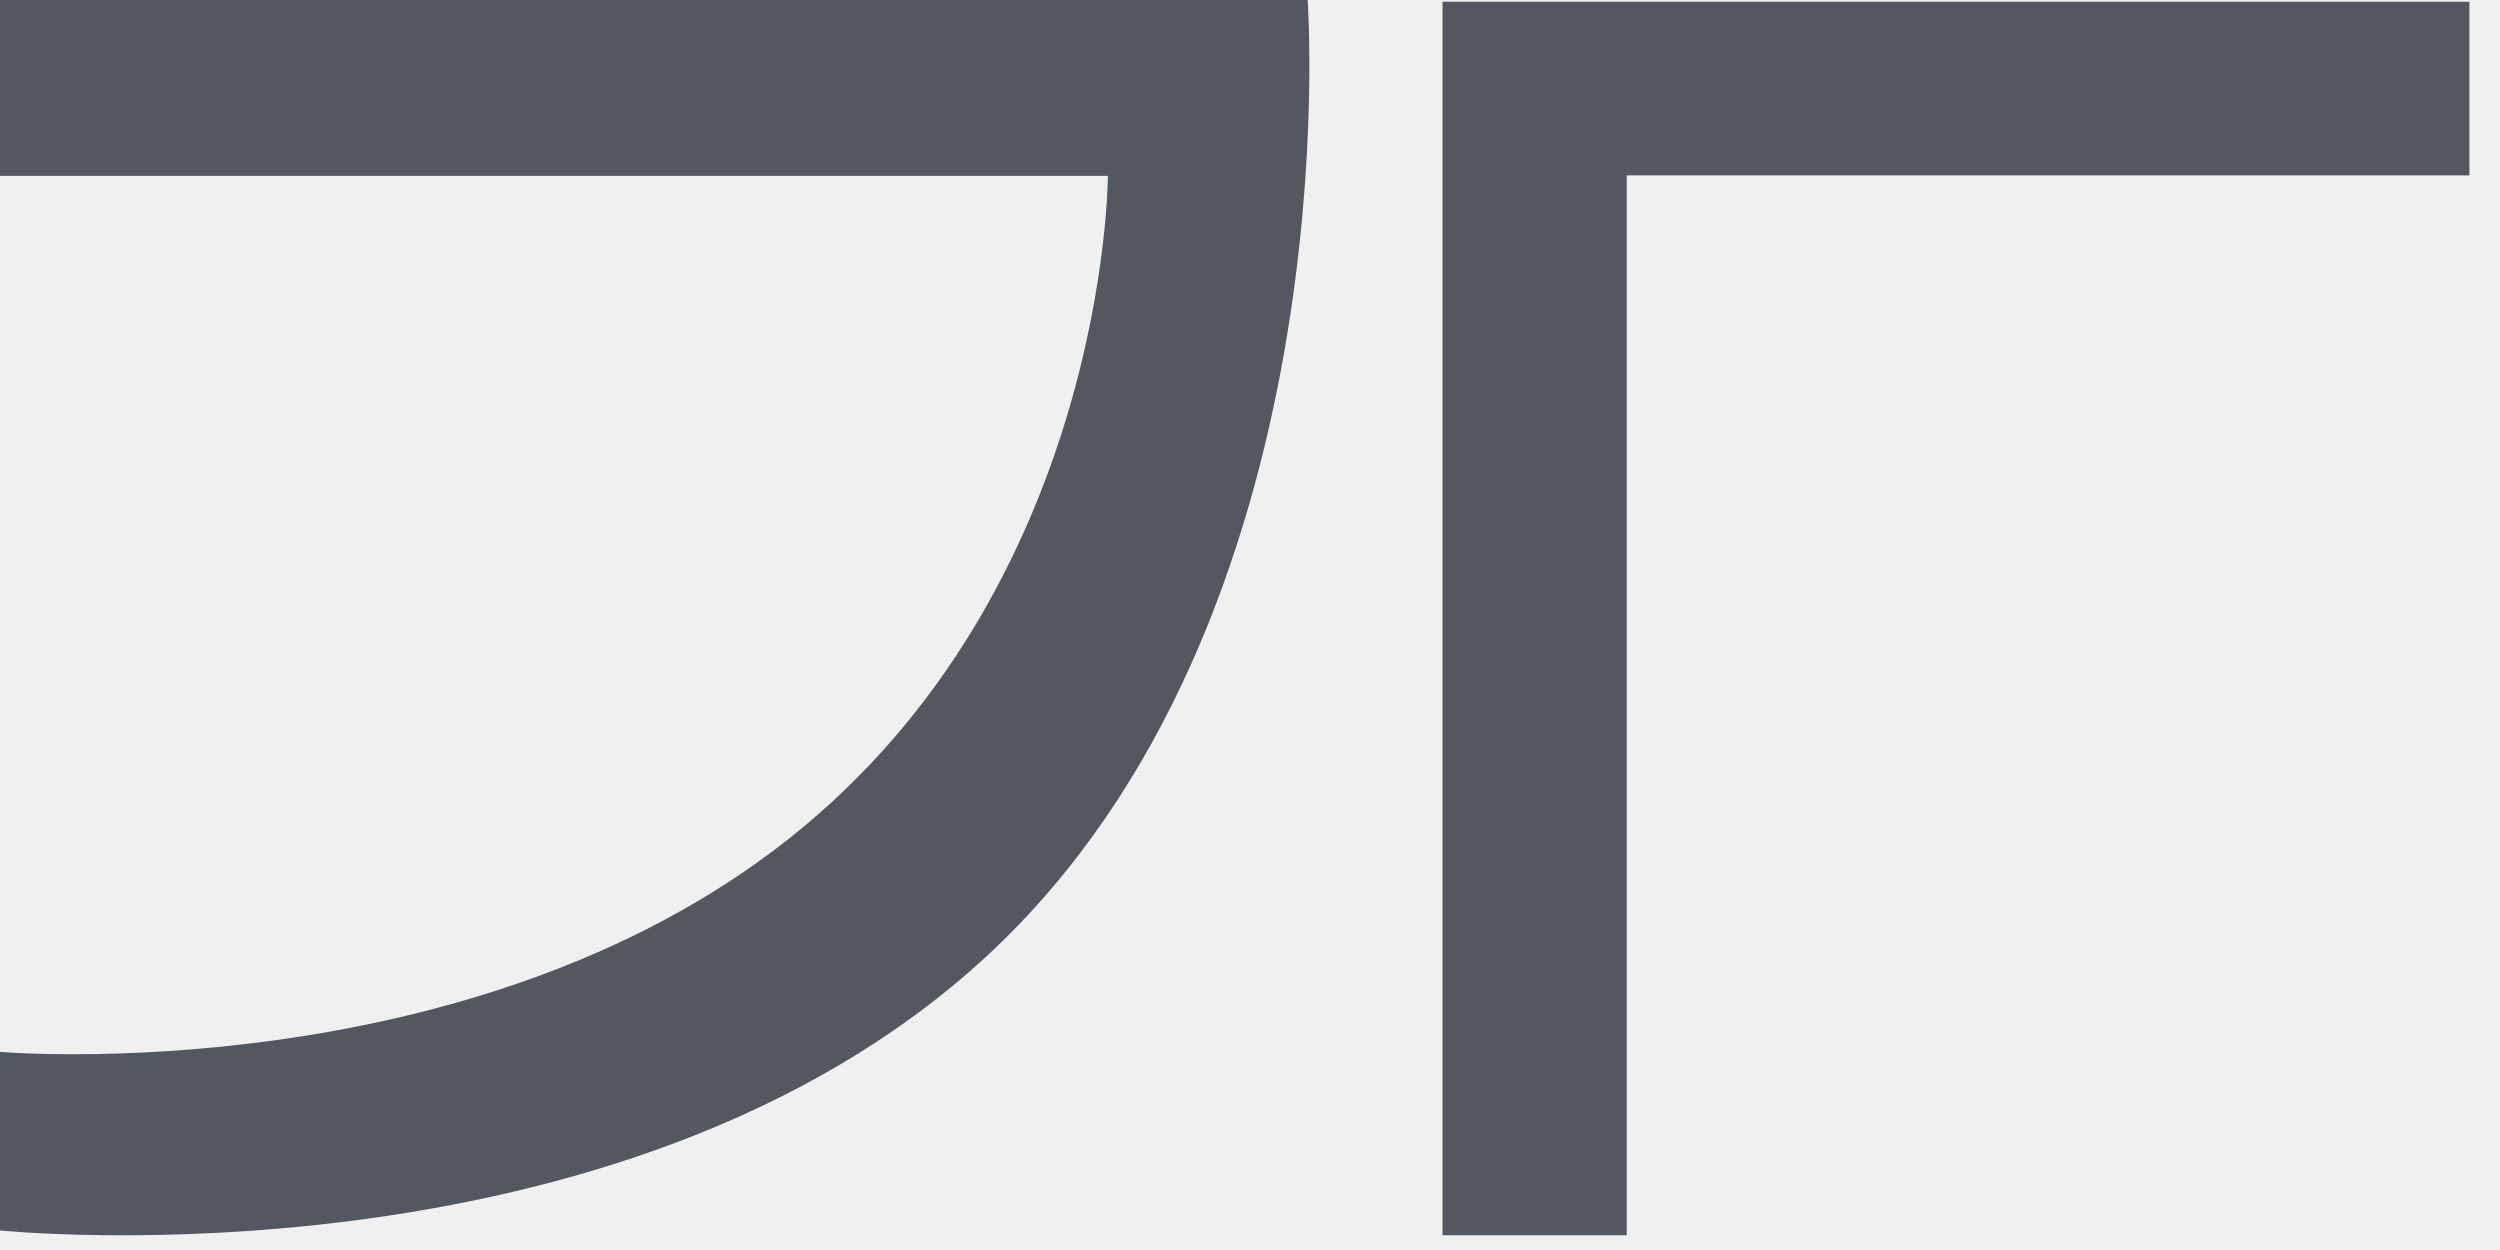
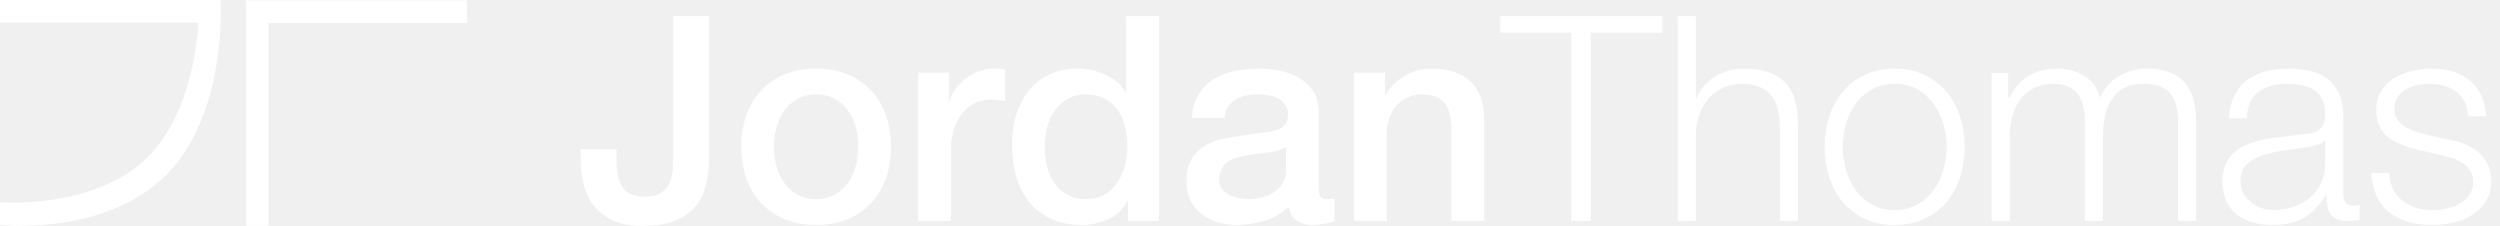
- <svg xmlns="http://www.w3.org/2000/svg" width="34px" height="17px" viewBox="0 0 34 17" version="1.1">
+ <svg xmlns="http://www.w3.org/2000/svg" width="155px" height="14px" viewBox="0 0 155 14" version="1.1">
  <g stroke="none" stroke-width="1" fill="none" fill-rule="evenodd">
-     <g transform="translate(-59, -39)" fill="#535760">
-       <path d="M78.618,39.024 L92.584,39.024 L92.584,41.385 L81.123,41.385 L81.123,55.8 L78.618,55.8 L78.618,39.024 Z M59,39 L76.784,39 C76.784,39 77.395,47.407 72.415,52.007 C67.434,56.607 59,55.734 59,55.734 L59,53.306 C59,53.306 65.358,53.852 69.713,50.419 C74.067,46.985 74.067,41.392 74.067,41.392 L59,41.392 L59,39 Z" id="Rectangle-1" />
+     <g transform="translate(-50, -43)" fill="#FFFFFF">
+       <g transform="translate(50, 43)">
+         <path d="M15.264,0.02 L28.953,0.02 L28.953,1.425 L16.64,1.425 L16.64,14 L15.264,14 L15.264,0.02 Z M0,0 L13.669,0 C13.669,0 14.139,7.006 10.311,10.839 C6.483,14.673 9.77545521e-16,13.945 9.77545521e-16,13.945 L9.77545521e-16,12.54 C9.77545521e-16,12.54 5.478,12.987 8.817,10.059 C12.155,7.13 12.293,1.405 12.293,1.405 L9.77545521e-16,1.405 L0,0 Z" />
+         <path d="M43.967,9.607 C43.967,10.165 43.92,10.704 43.825,11.226 C43.73,11.747 43.537,12.216 43.247,12.631 C42.956,13.046 42.536,13.378 41.984,13.627 C41.433,13.876 40.701,14 39.788,14 C39.112,14 38.537,13.896 38.063,13.689 C37.589,13.481 37.197,13.197 36.889,12.835 C36.581,12.474 36.356,12.044 36.213,11.546 C36.071,11.048 36,10.508 36,9.927 L36,9.252 L38.223,9.252 L38.223,9.91 C38.223,10.633 38.345,11.193 38.588,11.59 C38.831,11.987 39.29,12.186 39.966,12.186 C40.321,12.186 40.615,12.133 40.846,12.026 C41.077,11.919 41.261,11.762 41.397,11.555 C41.534,11.347 41.626,11.089 41.673,10.781 C41.72,10.473 41.744,10.123 41.744,9.732 L41.744,1 L43.967,1 L43.967,9.607 Z M50.601,13.947 C49.865,13.947 49.21,13.825 48.635,13.582 C48.06,13.339 47.574,13.004 47.177,12.577 C46.78,12.15 46.478,11.641 46.27,11.048 C46.063,10.455 45.959,9.803 45.959,9.092 C45.959,8.392 46.063,7.746 46.27,7.153 C46.478,6.56 46.78,6.051 47.177,5.624 C47.574,5.197 48.06,4.862 48.635,4.619 C49.21,4.376 49.865,4.254 50.601,4.254 C51.336,4.254 51.991,4.376 52.566,4.619 C53.141,4.862 53.627,5.197 54.024,5.624 C54.421,6.051 54.723,6.56 54.931,7.153 C55.138,7.746 55.242,8.392 55.242,9.092 C55.242,9.803 55.138,10.455 54.931,11.048 C54.723,11.641 54.421,12.15 54.024,12.577 C53.627,13.004 53.141,13.339 52.566,13.582 C51.991,13.825 51.336,13.947 50.601,13.947 L50.601,13.947 Z M50.601,12.346 C51.051,12.346 51.442,12.251 51.774,12.062 C52.106,11.872 52.379,11.623 52.592,11.315 C52.806,11.006 52.963,10.66 53.064,10.274 C53.164,9.889 53.215,9.495 53.215,9.092 C53.215,8.7 53.164,8.309 53.064,7.918 C52.963,7.527 52.806,7.18 52.592,6.878 C52.379,6.575 52.106,6.329 51.774,6.14 C51.442,5.95 51.051,5.855 50.601,5.855 C50.15,5.855 49.759,5.95 49.427,6.14 C49.095,6.329 48.822,6.575 48.609,6.878 C48.395,7.18 48.238,7.527 48.137,7.918 C48.037,8.309 47.986,8.7 47.986,9.092 C47.986,9.495 48.037,9.889 48.137,10.274 C48.238,10.66 48.395,11.006 48.609,11.315 C48.822,11.623 49.095,11.872 49.427,12.062 C49.759,12.251 50.15,12.346 50.601,12.346 L50.601,12.346 Z M56.932,4.503 L58.834,4.503 L58.834,6.282 L58.87,6.282 C58.929,6.033 59.045,5.79 59.217,5.553 C59.389,5.316 59.596,5.099 59.839,4.904 C60.082,4.708 60.352,4.551 60.648,4.432 C60.945,4.314 61.247,4.254 61.555,4.254 C61.793,4.254 61.956,4.26 62.044,4.272 C62.133,4.284 62.225,4.296 62.32,4.308 L62.32,6.264 C62.178,6.24 62.033,6.22 61.884,6.202 C61.736,6.184 61.591,6.175 61.449,6.175 C61.105,6.175 60.782,6.243 60.479,6.38 C60.177,6.516 59.913,6.718 59.688,6.984 C59.463,7.251 59.285,7.58 59.155,7.971 C59.024,8.363 58.959,8.813 58.959,9.323 L58.959,13.698 L56.932,13.698 L56.932,4.503 Z M71.852,13.698 L69.932,13.698 L69.932,12.453 L69.896,12.453 C69.623,12.986 69.226,13.369 68.705,13.6 C68.183,13.831 67.632,13.947 67.051,13.947 C66.327,13.947 65.696,13.819 65.157,13.564 C64.617,13.309 64.17,12.963 63.814,12.524 C63.458,12.085 63.192,11.567 63.014,10.968 C62.836,10.369 62.747,9.726 62.747,9.038 C62.747,8.208 62.86,7.491 63.085,6.886 C63.31,6.282 63.609,5.784 63.983,5.393 C64.356,5.001 64.783,4.714 65.263,4.53 C65.744,4.346 66.233,4.254 66.731,4.254 C67.015,4.254 67.306,4.281 67.602,4.334 C67.898,4.388 68.183,4.474 68.456,4.592 C68.728,4.711 68.98,4.862 69.211,5.046 C69.443,5.23 69.635,5.446 69.789,5.695 L69.825,5.695 L69.825,1 L71.852,1 L71.852,13.698 Z M64.774,9.198 C64.774,9.59 64.825,9.975 64.925,10.354 C65.026,10.734 65.18,11.072 65.388,11.368 C65.595,11.664 65.859,11.902 66.179,12.079 C66.499,12.257 66.879,12.346 67.317,12.346 C67.768,12.346 68.156,12.251 68.482,12.062 C68.808,11.872 69.075,11.623 69.282,11.315 C69.49,11.006 69.644,10.66 69.745,10.274 C69.846,9.889 69.896,9.495 69.896,9.092 C69.896,8.072 69.668,7.278 69.211,6.709 C68.755,6.14 68.135,5.855 67.353,5.855 C66.879,5.855 66.479,5.953 66.153,6.148 C65.826,6.344 65.56,6.599 65.352,6.913 C65.145,7.227 64.997,7.583 64.908,7.98 C64.819,8.377 64.774,8.783 64.774,9.198 L64.774,9.198 Z M81.758,11.653 C81.758,11.902 81.79,12.079 81.856,12.186 C81.921,12.293 82.048,12.346 82.238,12.346 L82.451,12.346 C82.534,12.346 82.629,12.334 82.736,12.311 L82.736,13.715 C82.665,13.739 82.573,13.766 82.46,13.795 C82.348,13.825 82.232,13.852 82.114,13.876 C81.995,13.899 81.876,13.917 81.758,13.929 C81.639,13.941 81.539,13.947 81.456,13.947 C81.041,13.947 80.697,13.864 80.424,13.698 C80.151,13.532 79.974,13.241 79.891,12.826 C79.487,13.218 78.992,13.502 78.406,13.68 C77.819,13.858 77.253,13.947 76.707,13.947 C76.292,13.947 75.895,13.89 75.516,13.778 C75.136,13.665 74.801,13.499 74.511,13.28 C74.22,13.06 73.989,12.782 73.817,12.444 C73.645,12.106 73.56,11.712 73.56,11.261 C73.56,10.692 73.663,10.23 73.871,9.874 C74.078,9.518 74.351,9.24 74.689,9.038 C75.027,8.837 75.406,8.692 75.827,8.603 C76.248,8.514 76.672,8.446 77.098,8.398 C77.466,8.327 77.816,8.277 78.148,8.247 C78.48,8.217 78.773,8.167 79.028,8.096 C79.283,8.025 79.484,7.915 79.633,7.767 C79.781,7.619 79.855,7.396 79.855,7.1 C79.855,6.839 79.793,6.626 79.668,6.46 C79.544,6.294 79.39,6.166 79.206,6.077 C79.022,5.988 78.818,5.929 78.592,5.899 C78.367,5.87 78.154,5.855 77.952,5.855 C77.383,5.855 76.915,5.974 76.547,6.211 C76.18,6.448 75.972,6.815 75.925,7.313 L73.897,7.313 C73.933,6.72 74.075,6.228 74.324,5.837 C74.573,5.446 74.89,5.132 75.276,4.895 C75.661,4.658 76.097,4.492 76.583,4.397 C77.069,4.302 77.567,4.254 78.077,4.254 C78.527,4.254 78.972,4.302 79.41,4.397 C79.849,4.492 80.243,4.646 80.593,4.859 C80.943,5.073 81.224,5.348 81.438,5.686 C81.651,6.024 81.758,6.436 81.758,6.922 L81.758,11.653 Z M79.731,9.092 C79.422,9.293 79.043,9.415 78.592,9.456 C78.142,9.498 77.691,9.56 77.241,9.643 C77.027,9.679 76.82,9.729 76.618,9.794 C76.417,9.859 76.239,9.948 76.085,10.061 C75.931,10.174 75.809,10.322 75.72,10.505 C75.631,10.689 75.587,10.912 75.587,11.172 C75.587,11.398 75.652,11.587 75.782,11.741 C75.913,11.896 76.07,12.017 76.254,12.106 C76.438,12.195 76.639,12.257 76.858,12.293 C77.078,12.328 77.276,12.346 77.454,12.346 C77.679,12.346 77.922,12.316 78.183,12.257 C78.444,12.198 78.69,12.097 78.921,11.955 C79.153,11.813 79.345,11.632 79.499,11.412 C79.653,11.193 79.731,10.923 79.731,10.603 L79.731,9.092 Z M83.945,4.503 L85.866,4.503 L85.866,5.855 L85.902,5.891 C86.21,5.381 86.613,4.981 87.111,4.69 C87.609,4.4 88.16,4.254 88.765,4.254 C89.772,4.254 90.567,4.515 91.148,5.037 C91.729,5.559 92.019,6.341 92.019,7.384 L92.019,13.698 L89.992,13.698 L89.992,7.918 C89.968,7.195 89.814,6.67 89.529,6.344 C89.245,6.018 88.8,5.855 88.196,5.855 C87.852,5.855 87.544,5.917 87.271,6.042 C86.998,6.166 86.767,6.338 86.577,6.557 C86.388,6.777 86.239,7.035 86.133,7.331 C86.026,7.627 85.973,7.942 85.973,8.274 L85.973,13.698 L83.945,13.698 L83.945,4.503 Z M93.015,1 L93.015,2.031 L97.425,2.031 L97.425,13.698 L98.635,13.698 L98.635,2.031 L103.063,2.031 L103.063,1 L93.015,1 Z M104.023,1 L104.023,13.698 L105.144,13.698 L105.144,8.345 C105.155,7.894 105.23,7.476 105.366,7.091 C105.502,6.706 105.692,6.374 105.935,6.095 C106.178,5.816 106.474,5.597 106.824,5.437 C107.174,5.277 107.574,5.197 108.025,5.197 C108.475,5.197 108.852,5.268 109.154,5.41 C109.456,5.553 109.696,5.748 109.874,5.997 C110.052,6.246 110.176,6.54 110.248,6.878 C110.319,7.215 110.354,7.58 110.354,7.971 L110.354,13.698 L111.475,13.698 L111.475,7.793 C111.475,7.248 111.421,6.756 111.315,6.317 C111.208,5.879 111.024,5.508 110.763,5.206 C110.503,4.904 110.156,4.669 109.723,4.503 C109.29,4.337 108.754,4.254 108.114,4.254 C107.461,4.254 106.863,4.423 106.317,4.761 C105.772,5.099 105.393,5.547 105.179,6.104 L105.144,6.104 L105.144,1 L104.023,1 Z M117.468,5.197 C118.001,5.197 118.47,5.31 118.873,5.535 C119.276,5.76 119.611,6.057 119.878,6.424 C120.144,6.792 120.346,7.21 120.482,7.678 C120.619,8.146 120.687,8.623 120.687,9.109 C120.687,9.596 120.619,10.073 120.482,10.541 C120.346,11.009 120.144,11.427 119.878,11.795 C119.611,12.162 119.276,12.459 118.873,12.684 C118.47,12.909 118.001,13.022 117.468,13.022 C116.934,13.022 116.466,12.909 116.063,12.684 C115.66,12.459 115.325,12.162 115.058,11.795 C114.791,11.427 114.59,11.009 114.453,10.541 C114.317,10.073 114.249,9.596 114.249,9.109 C114.249,8.623 114.317,8.146 114.453,7.678 C114.59,7.21 114.791,6.792 115.058,6.424 C115.325,6.057 115.66,5.76 116.063,5.535 C116.466,5.31 116.934,5.197 117.468,5.197 L117.468,5.197 Z M117.468,4.254 C116.768,4.254 116.149,4.385 115.609,4.646 C115.07,4.907 114.617,5.256 114.249,5.695 C113.881,6.134 113.603,6.646 113.413,7.233 C113.223,7.82 113.129,8.446 113.129,9.109 C113.129,9.773 113.223,10.399 113.413,10.986 C113.603,11.573 113.881,12.085 114.249,12.524 C114.617,12.963 115.07,13.309 115.609,13.564 C116.149,13.819 116.768,13.947 117.468,13.947 C118.167,13.947 118.787,13.819 119.326,13.564 C119.866,13.309 120.319,12.963 120.687,12.524 C121.054,12.085 121.333,11.573 121.523,10.986 C121.712,10.399 121.807,9.773 121.807,9.109 C121.807,8.446 121.712,7.82 121.523,7.233 C121.333,6.646 121.054,6.134 120.687,5.695 C120.319,5.256 119.866,4.907 119.326,4.646 C118.787,4.385 118.167,4.254 117.468,4.254 L117.468,4.254 Z M123.479,4.521 L123.479,13.698 L124.599,13.698 L124.599,8.576 C124.599,8.09 124.653,7.642 124.759,7.233 C124.866,6.824 125.029,6.469 125.248,6.166 C125.468,5.864 125.752,5.627 126.102,5.455 C126.452,5.283 126.864,5.197 127.338,5.197 C127.694,5.197 127.996,5.256 128.245,5.375 C128.494,5.493 128.692,5.656 128.841,5.864 C128.989,6.071 129.096,6.314 129.161,6.593 C129.226,6.872 129.259,7.165 129.259,7.473 L129.259,13.698 L130.379,13.698 L130.379,8.505 C130.379,8.078 130.417,7.666 130.495,7.269 C130.572,6.872 130.705,6.519 130.895,6.211 C131.084,5.902 131.339,5.656 131.659,5.473 C131.979,5.289 132.383,5.197 132.869,5.197 C133.675,5.197 134.238,5.396 134.558,5.793 C134.878,6.19 135.038,6.768 135.038,7.527 L135.038,13.698 L136.159,13.698 L136.159,7.473 C136.159,5.327 135.145,4.254 133.118,4.254 C132.513,4.254 131.944,4.403 131.41,4.699 C130.877,4.995 130.474,5.446 130.201,6.051 C130.035,5.446 129.706,4.995 129.214,4.699 C128.722,4.403 128.174,4.254 127.569,4.254 C126.822,4.254 126.209,4.414 125.728,4.735 C125.248,5.055 124.86,5.499 124.564,6.068 L124.51,6.068 L124.51,4.521 L123.479,4.521 Z M138.186,7.331 L139.306,7.331 C139.33,6.584 139.567,6.042 140.018,5.704 C140.468,5.366 141.049,5.197 141.761,5.197 C142.093,5.197 142.404,5.224 142.694,5.277 C142.985,5.33 143.24,5.428 143.459,5.57 C143.678,5.713 143.85,5.905 143.975,6.148 C144.099,6.391 144.161,6.703 144.161,7.082 C144.161,7.331 144.129,7.533 144.064,7.687 C143.998,7.841 143.907,7.962 143.788,8.051 C143.669,8.14 143.521,8.202 143.343,8.238 C143.166,8.274 142.958,8.303 142.721,8.327 C142.116,8.398 141.521,8.472 140.934,8.549 C140.347,8.626 139.819,8.76 139.351,8.949 C138.883,9.139 138.506,9.415 138.222,9.776 C137.937,10.138 137.795,10.639 137.795,11.279 C137.795,11.741 137.875,12.142 138.035,12.479 C138.195,12.817 138.414,13.096 138.693,13.315 C138.972,13.535 139.298,13.695 139.671,13.795 C140.044,13.896 140.445,13.947 140.871,13.947 C141.322,13.947 141.71,13.905 142.036,13.822 C142.362,13.739 142.653,13.621 142.908,13.466 C143.163,13.312 143.394,13.12 143.601,12.889 C143.809,12.657 144.013,12.394 144.215,12.097 L144.25,12.097 C144.25,12.334 144.265,12.551 144.295,12.746 C144.324,12.942 144.387,13.111 144.482,13.253 C144.576,13.395 144.71,13.505 144.882,13.582 C145.054,13.659 145.282,13.698 145.566,13.698 C145.72,13.698 145.848,13.692 145.949,13.68 C146.049,13.668 146.165,13.65 146.295,13.627 L146.295,12.684 C146.189,12.731 146.07,12.755 145.94,12.755 C145.501,12.755 145.282,12.53 145.282,12.079 L145.282,7.207 C145.282,6.59 145.181,6.089 144.979,5.704 C144.778,5.319 144.517,5.019 144.197,4.806 C143.877,4.592 143.515,4.447 143.112,4.37 C142.709,4.293 142.306,4.254 141.903,4.254 C141.369,4.254 140.883,4.314 140.445,4.432 C140.006,4.551 139.624,4.735 139.298,4.984 C138.971,5.233 138.714,5.553 138.524,5.944 C138.334,6.335 138.222,6.798 138.186,7.331 L138.186,7.331 Z M144.161,8.683 L144.161,10.141 C144.161,10.591 144.075,10.995 143.904,11.35 C143.732,11.706 143.5,12.008 143.21,12.257 C142.92,12.506 142.579,12.696 142.187,12.826 C141.796,12.957 141.387,13.022 140.96,13.022 C140.699,13.022 140.445,12.98 140.196,12.897 C139.947,12.814 139.727,12.693 139.538,12.533 C139.348,12.373 139.197,12.183 139.084,11.964 C138.971,11.744 138.915,11.492 138.915,11.208 C138.915,10.757 139.049,10.411 139.315,10.168 C139.582,9.925 139.923,9.738 140.338,9.607 C140.753,9.477 141.212,9.379 141.716,9.314 C142.22,9.249 142.709,9.175 143.183,9.092 C143.337,9.068 143.515,9.026 143.717,8.967 C143.918,8.908 144.055,8.813 144.126,8.683 L144.161,8.683 Z M153.018,7.207 L154.138,7.207 C154.114,6.709 154.014,6.276 153.836,5.908 C153.658,5.541 153.418,5.233 153.116,4.984 C152.813,4.735 152.464,4.551 152.066,4.432 C151.669,4.314 151.239,4.254 150.777,4.254 C150.374,4.254 149.968,4.302 149.559,4.397 C149.15,4.492 148.779,4.64 148.447,4.841 C148.115,5.043 147.846,5.31 147.638,5.642 C147.431,5.974 147.327,6.371 147.327,6.833 C147.327,7.224 147.392,7.553 147.523,7.82 C147.653,8.087 147.834,8.312 148.065,8.496 C148.296,8.68 148.566,8.834 148.874,8.958 C149.182,9.083 149.52,9.192 149.888,9.287 L151.328,9.607 C151.577,9.667 151.823,9.738 152.066,9.821 C152.309,9.904 152.526,10.008 152.715,10.132 C152.905,10.256 153.056,10.411 153.169,10.594 C153.282,10.778 153.338,11.006 153.338,11.279 C153.338,11.599 153.258,11.869 153.098,12.088 C152.938,12.308 152.733,12.488 152.484,12.631 C152.235,12.773 151.966,12.874 151.675,12.933 C151.385,12.992 151.103,13.022 150.83,13.022 C150.083,13.022 149.458,12.829 148.954,12.444 C148.45,12.059 148.175,11.487 148.127,10.728 L147.007,10.728 C147.102,11.854 147.484,12.672 148.154,13.182 C148.824,13.692 149.698,13.947 150.777,13.947 C151.204,13.947 151.637,13.899 152.075,13.804 C152.514,13.71 152.908,13.552 153.258,13.333 C153.608,13.114 153.895,12.829 154.12,12.479 C154.346,12.13 154.458,11.706 154.458,11.208 C154.458,10.805 154.381,10.455 154.227,10.159 C154.073,9.862 153.874,9.613 153.631,9.412 C153.388,9.21 153.11,9.047 152.795,8.923 C152.481,8.798 152.164,8.712 151.844,8.665 L150.35,8.327 C150.161,8.28 149.953,8.217 149.728,8.14 C149.503,8.063 149.295,7.965 149.105,7.847 C148.916,7.728 148.759,7.583 148.634,7.411 C148.51,7.239 148.447,7.029 148.447,6.78 C148.447,6.483 148.513,6.234 148.643,6.033 C148.773,5.831 148.945,5.668 149.159,5.544 C149.372,5.419 149.606,5.33 149.861,5.277 C150.116,5.224 150.368,5.197 150.617,5.197 C150.937,5.197 151.239,5.236 151.524,5.313 C151.808,5.39 152.06,5.511 152.28,5.677 C152.499,5.843 152.674,6.054 152.804,6.308 C152.935,6.563 153.006,6.863 153.018,7.207 L153.018,7.207 Z" />
+       </g>
    </g>
  </g>
</svg>
